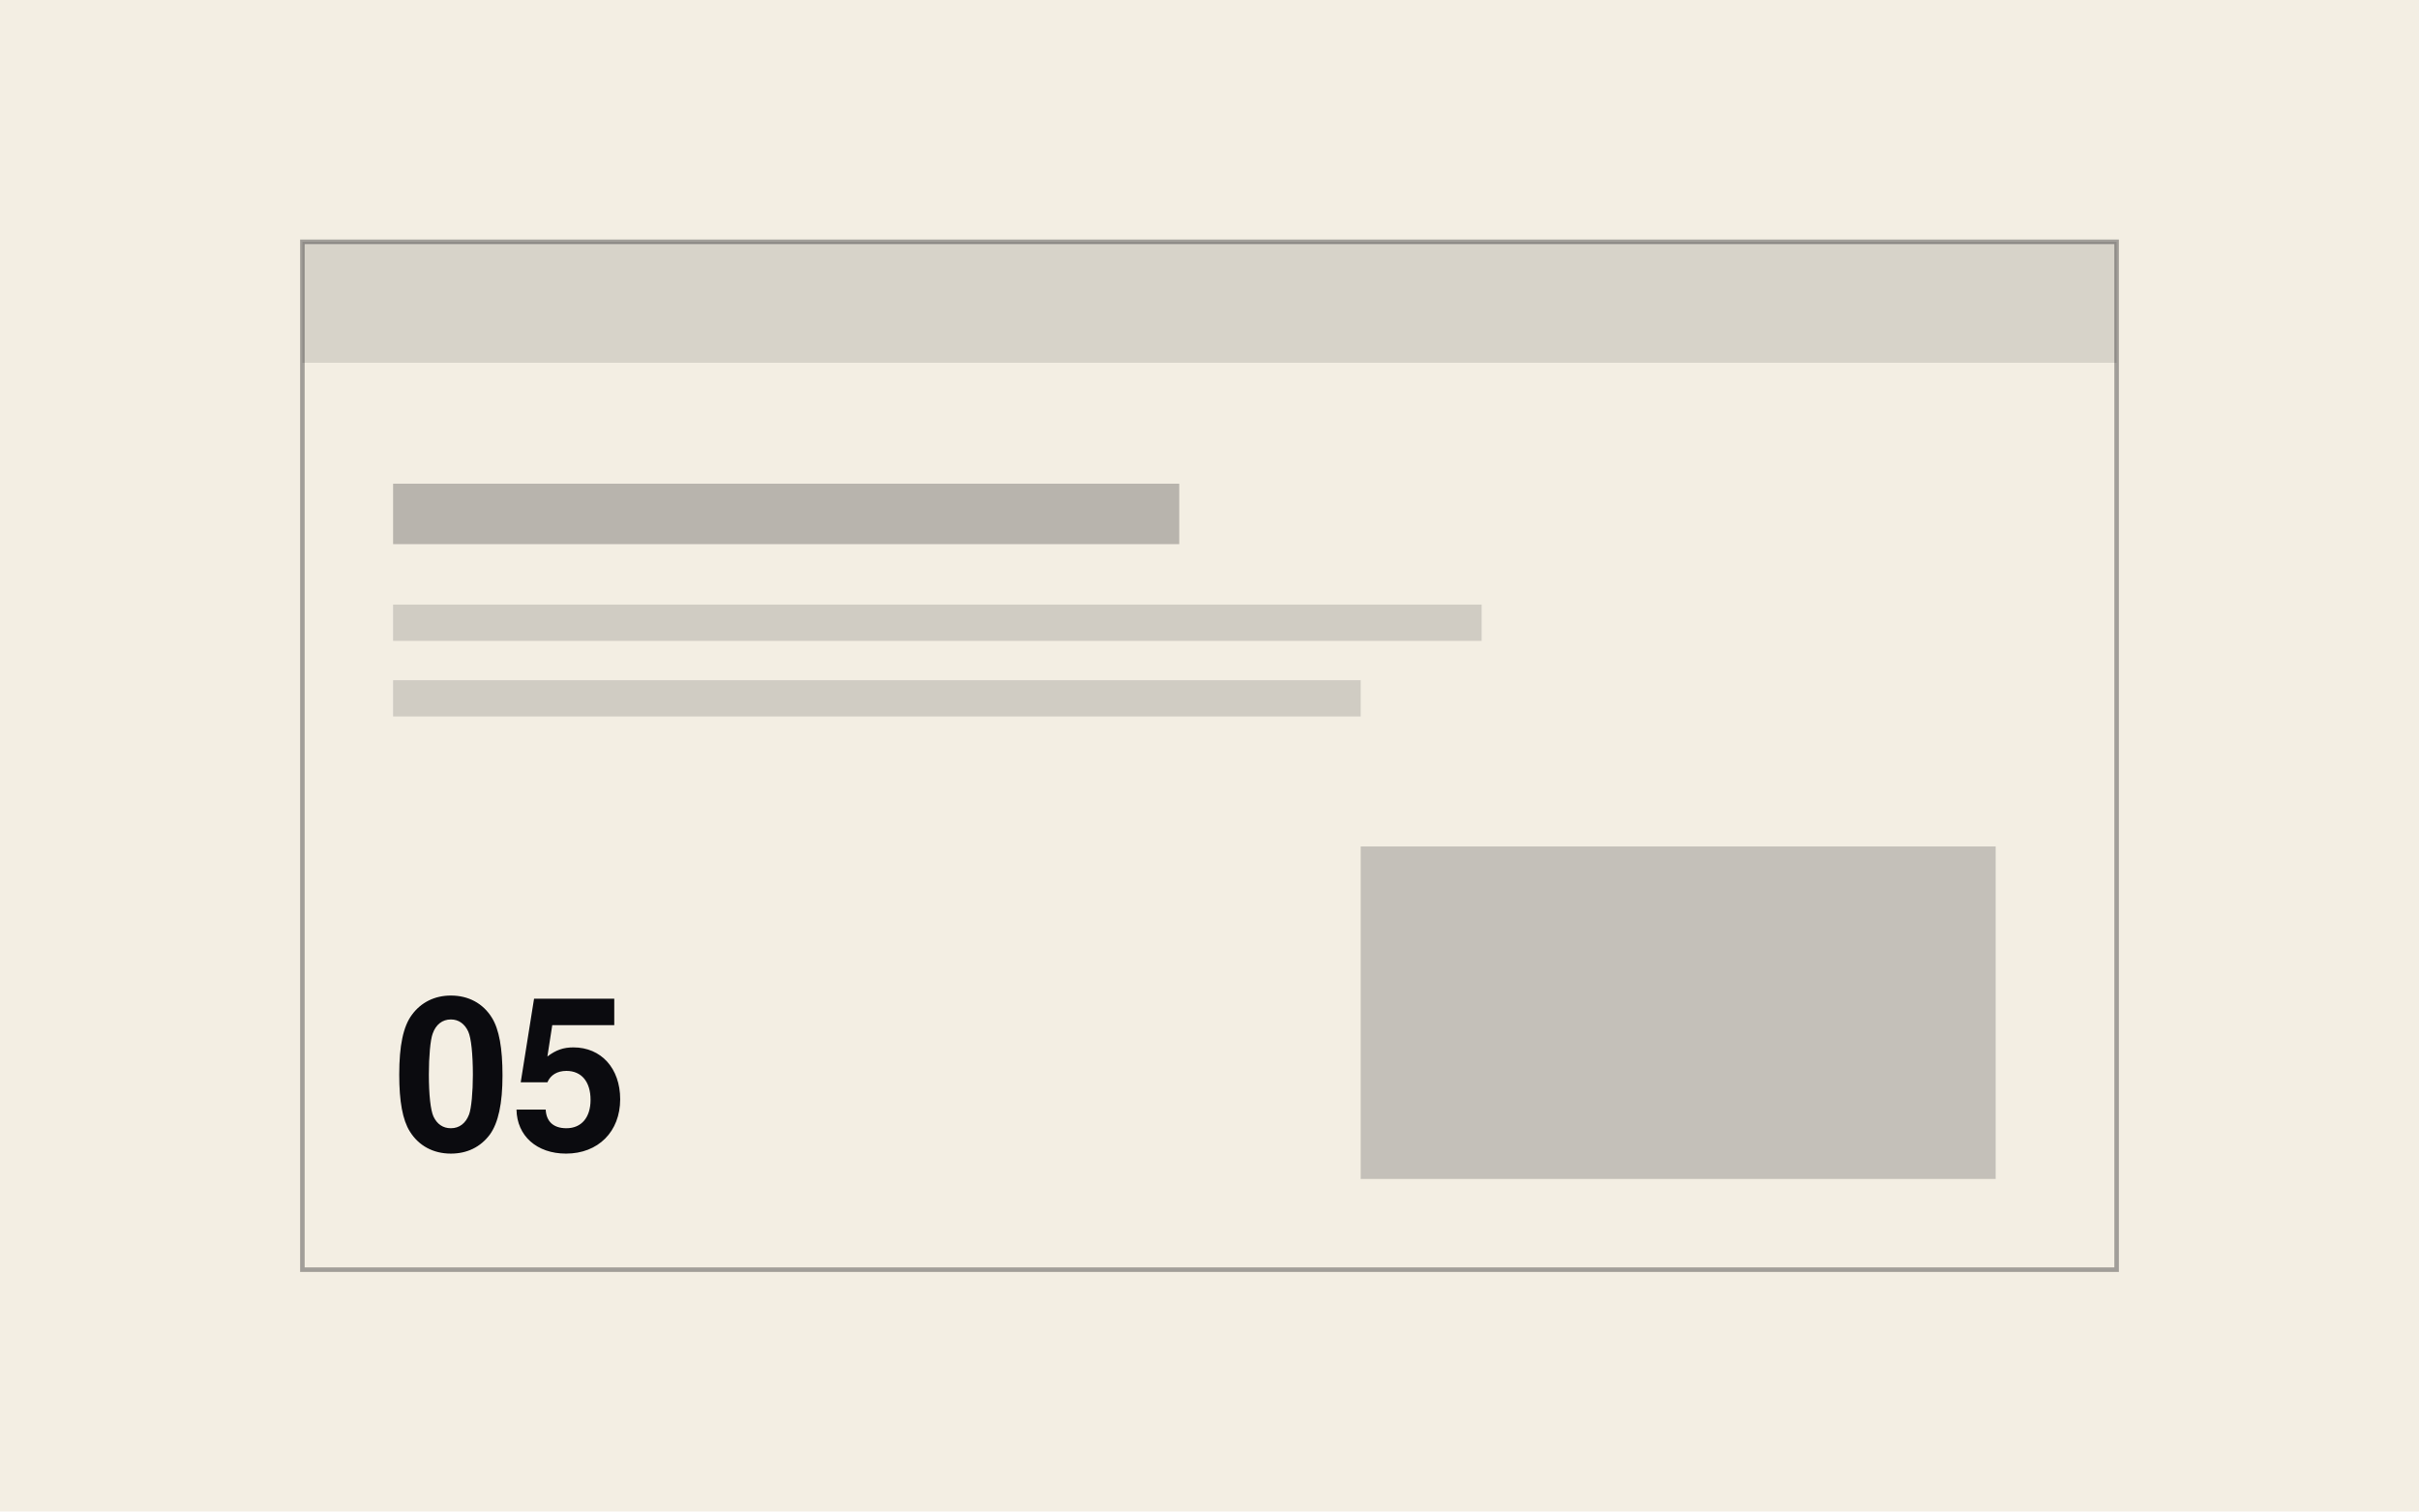
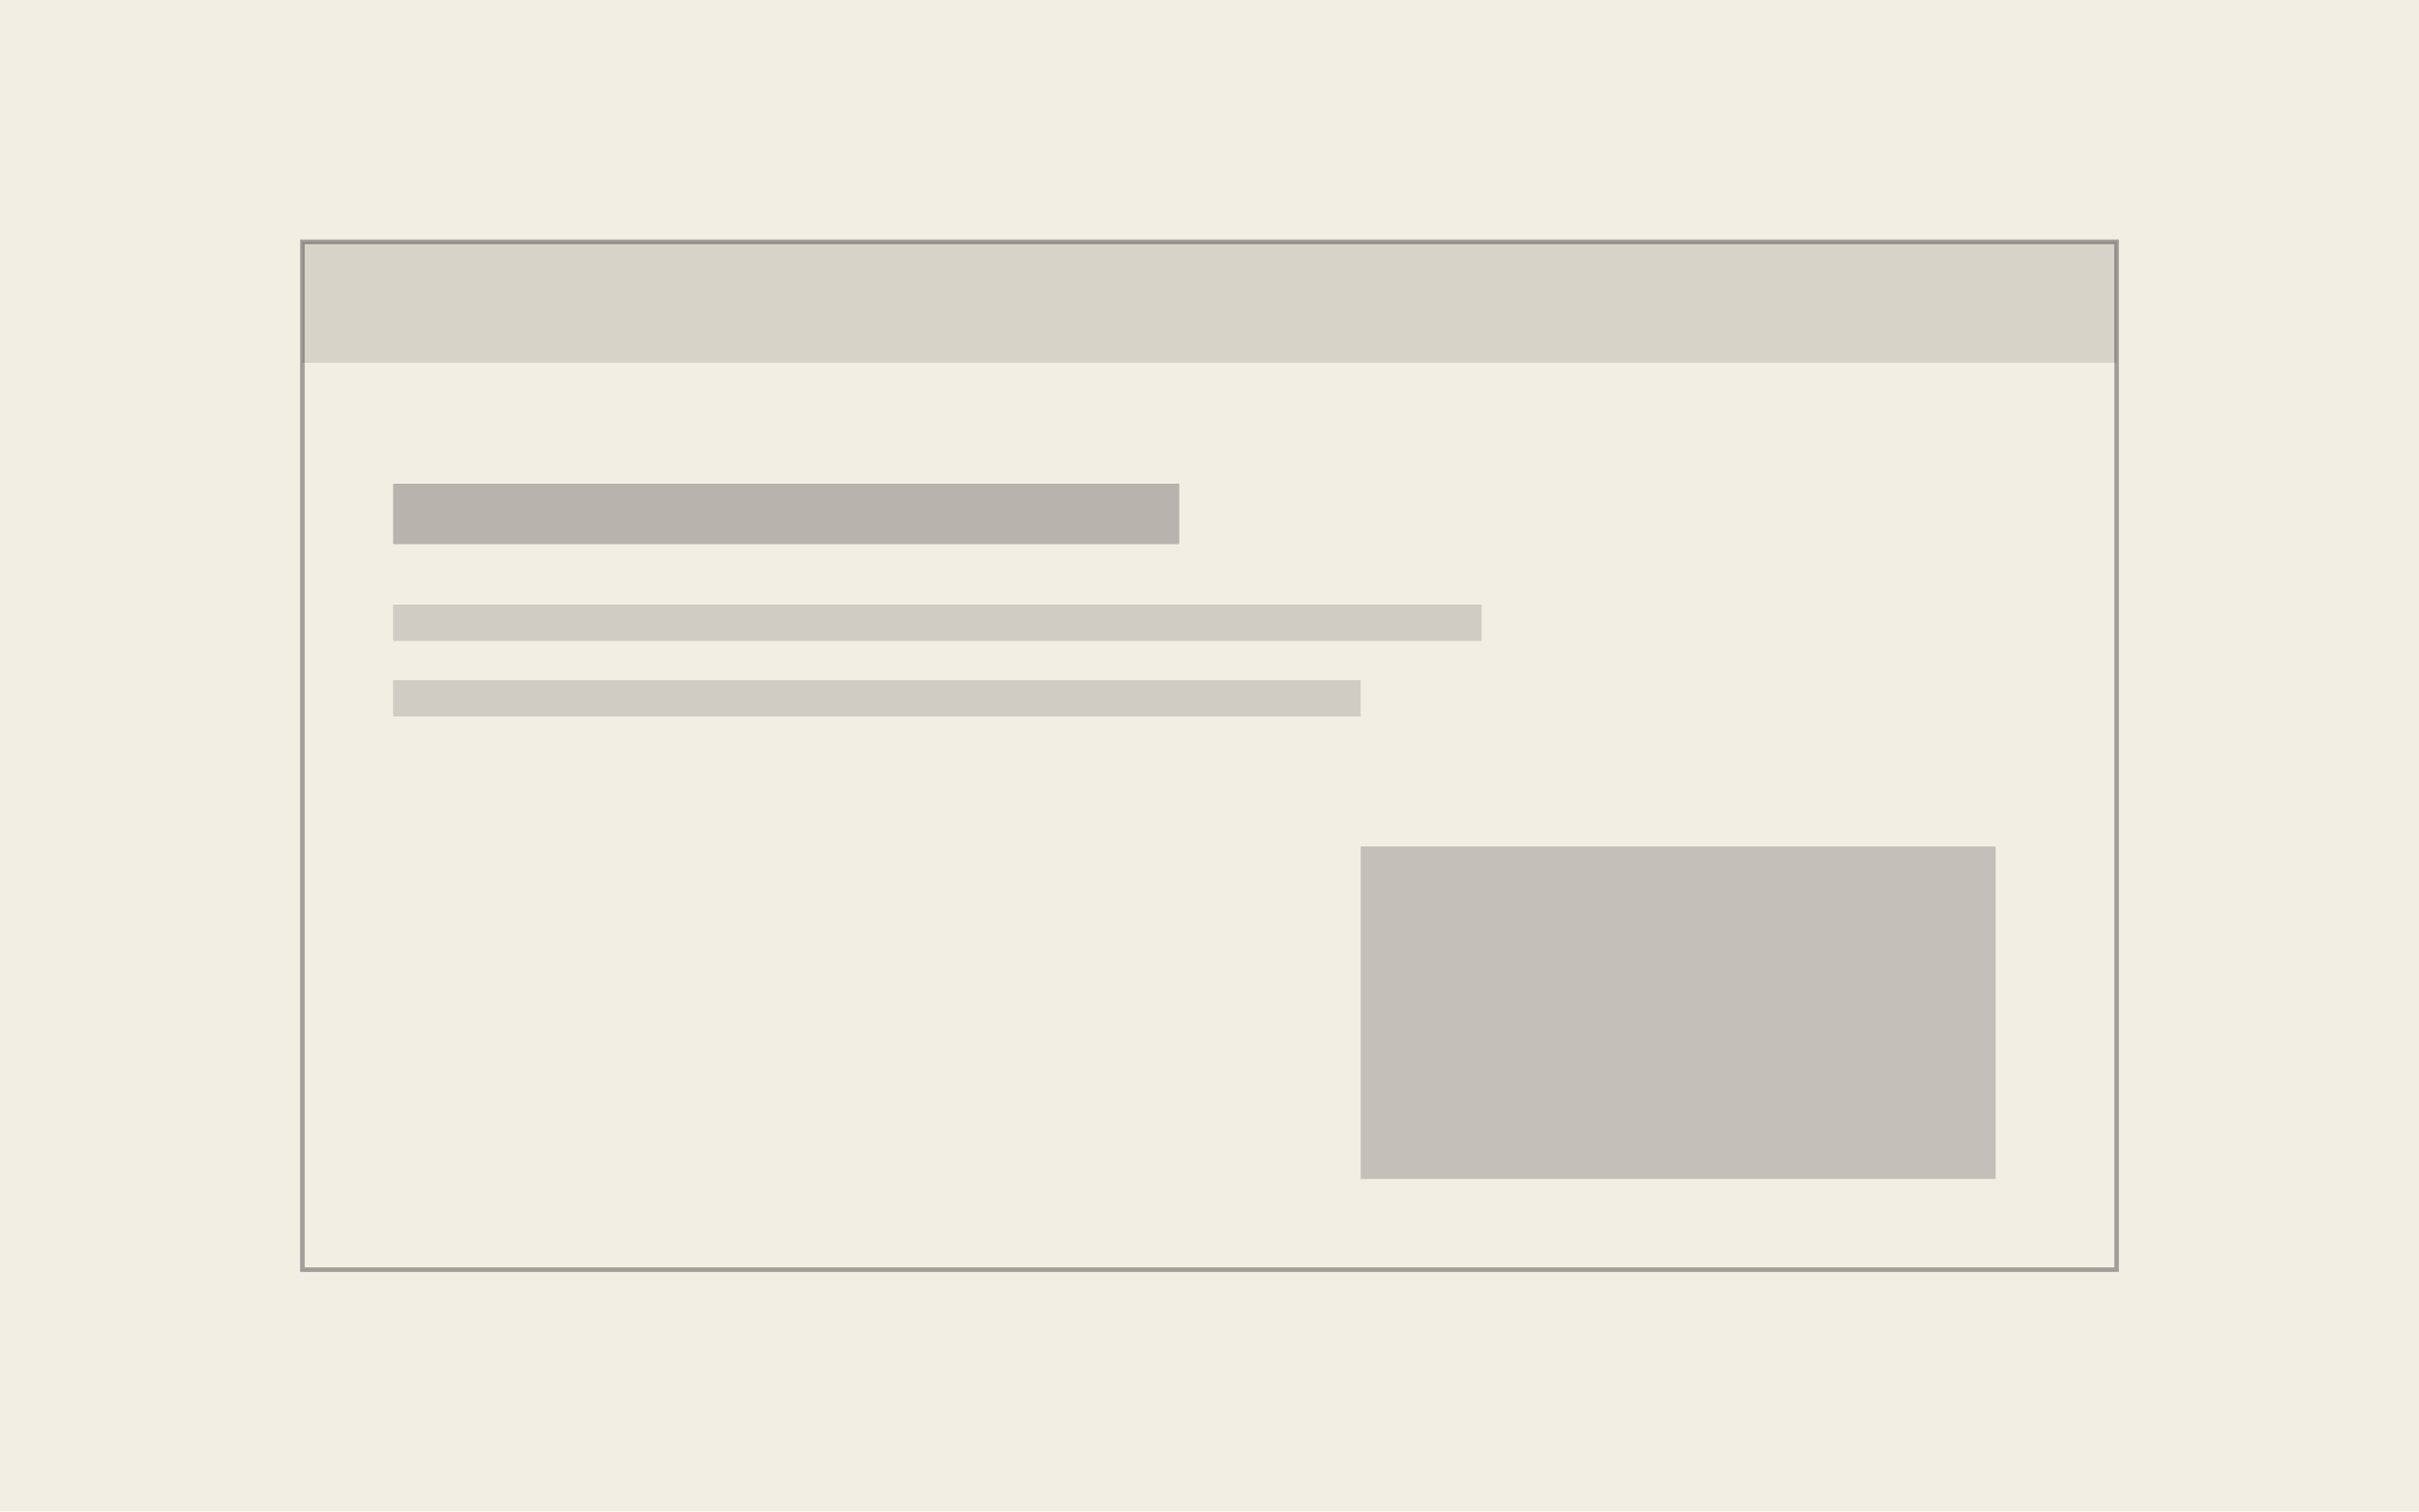
<svg xmlns="http://www.w3.org/2000/svg" viewBox="0 0 1600 1000" width="1600" height="1000">
  <rect width="1600" height="1000" fill="#F3EEE3" />
  <rect x="200" y="160" width="1200" height="680" fill="none" stroke="#0B0B0F" stroke-opacity="0.35" stroke-width="3" />
  <rect x="200" y="160" width="1200" height="80" fill="#0B0B0F" fill-opacity="0.12" />
  <rect x="260" y="320" width="520" height="40" fill="#0B0B0F" fill-opacity="0.25" />
  <rect x="260" y="400" width="720" height="24" fill="#0B0B0F" fill-opacity="0.15" />
  <rect x="260" y="450" width="640" height="24" fill="#0B0B0F" fill-opacity="0.15" />
  <rect x="900" y="560" width="420" height="220" fill="#0B0B0F" fill-opacity="0.2" />
-   <text x="260" y="760" font-family="Helvetica, Arial, sans-serif" font-weight="800" font-size="140" fill="#0B0B0F">05</text>
</svg>
